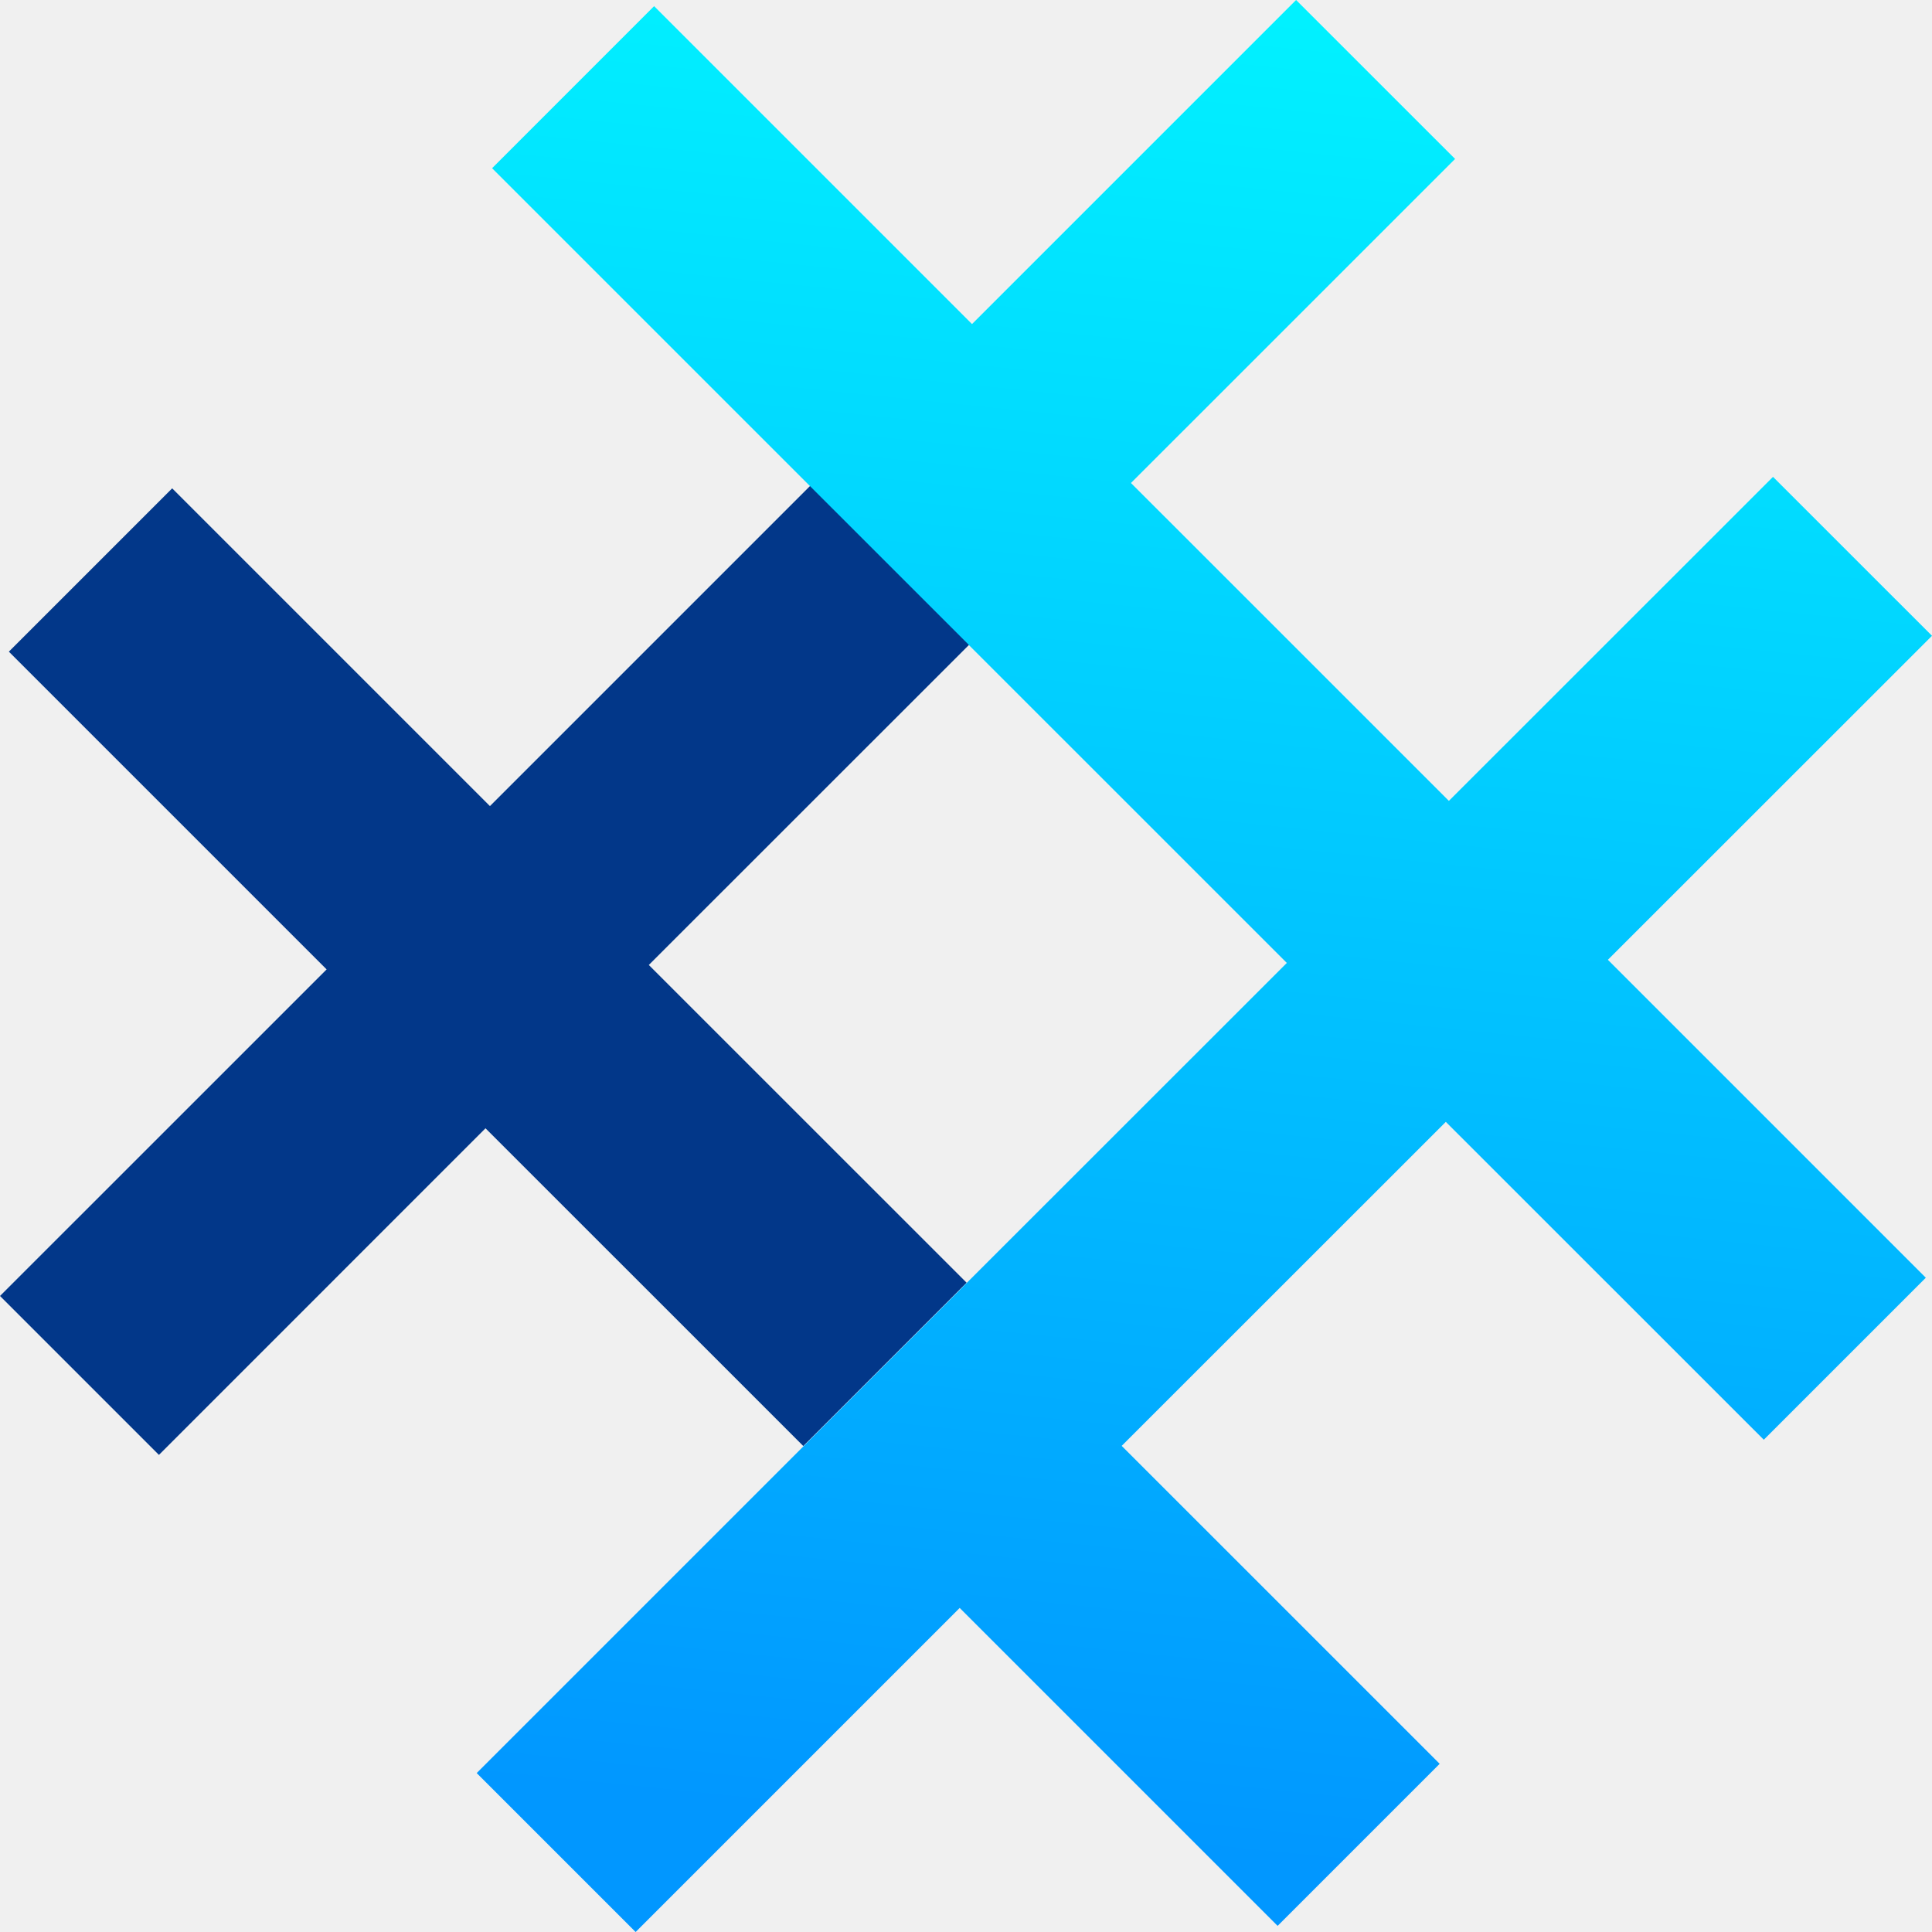
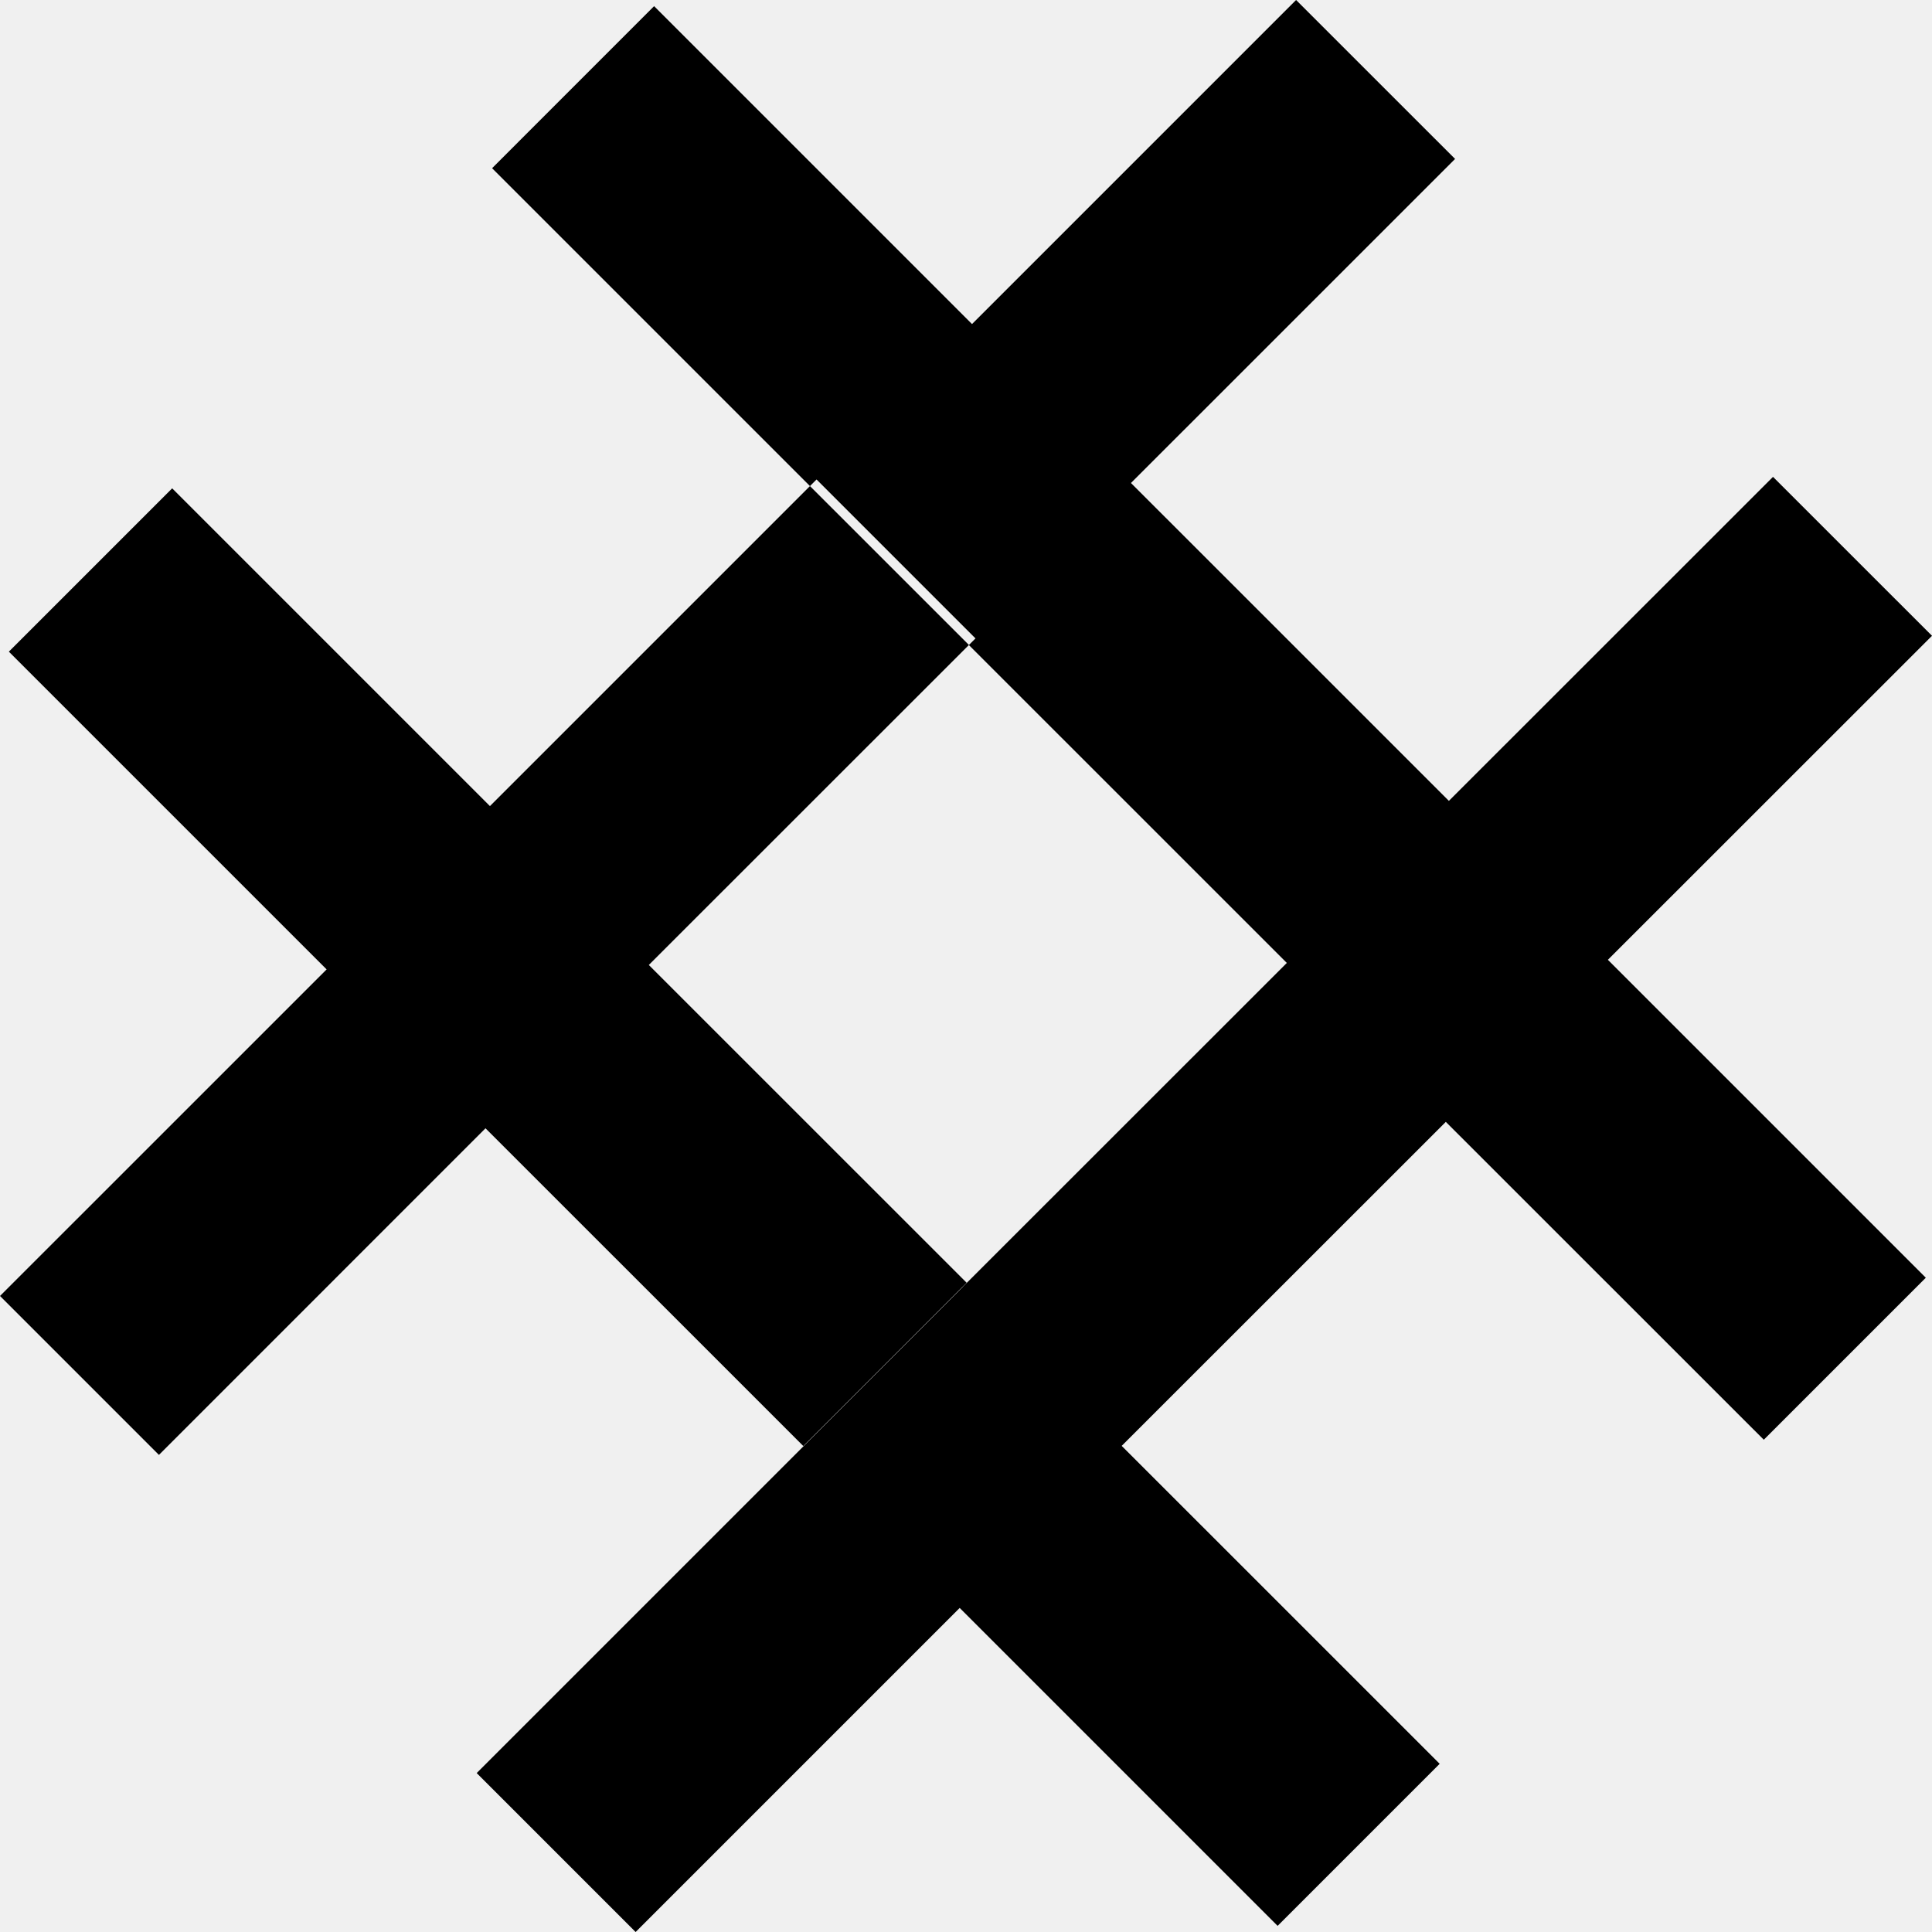
- <svg xmlns="http://www.w3.org/2000/svg" width="34" height="34" viewBox="0 0 34 34" fill="none">
-   <g clip-path="url(#clip0_14_10)">
-     <path fill-rule="evenodd" clip-rule="evenodd" d="M3.03 8.594L8.622 14.186L14.37 8.438L17.167 11.235L11.418 16.982L17.011 22.574L14.137 25.448L8.544 19.856L2.797 25.604L0 22.807L5.748 17.06L0.156 11.468L3.03 8.594Z" fill="#023789" />
-     <path fill-rule="evenodd" clip-rule="evenodd" d="M14.092 25.5L16.943 22.649L16.942 22.648L22.646 16.946L17.051 11.352L17.052 11.351L14.254 8.554L8.66 2.96L11.511 0.108L17.106 5.703L22.809 0L25.607 2.797L19.903 8.5L25.498 14.094L31.202 8.392L34 11.189L28.296 16.891L33.891 22.486L31.04 25.337L25.444 19.743L19.74 25.445L25.336 31.04L22.484 33.892L16.889 28.297L11.186 34L8.389 31.203L14.092 25.5Z" fill="url(#paint0_linear_14_10)" />
-   </g>
-   <defs>
-     <linearGradient id="paint0_linear_14_10" x1="12.838" y1="-0.694" x2="9.543" y2="31.434" gradientUnits="userSpaceOnUse">
-       <stop stop-color="#01F1FF" />
-       <stop offset="1" stop-color="#0197FF" />
-     </linearGradient>
-     <clipPath id="clip0_14_10">
-       <rect width="34" height="34" fill="white" />
-     </clipPath>
-   </defs>
+ <svg xmlns="http://www.w3.org/2000/svg" viewBox="0 0 34 34">
+   <path fill-rule="evenodd" clip-rule="evenodd" d="M3.03 8.594L8.622 14.186L14.37 8.438L17.167 11.235L11.418 16.982L17.011 22.574L14.137 25.448L8.544 19.856L2.797 25.604L0 22.807L5.748 17.06L0.156 11.468L3.03 8.594Z M14.092 25.5L16.943 22.649L16.942 22.648L22.646 16.946L17.051 11.352L17.052 11.351L14.254 8.554L8.66 2.96L11.511 0.108L17.106 5.703L22.809 0L25.607 2.797L19.903 8.5L25.498 14.094L31.202 8.392L34 11.189L28.296 16.891L33.891 22.486L31.04 25.337L25.444 19.743L19.74 25.445L25.336 31.04L22.484 33.892L16.889 28.297L11.186 34L8.389 31.203L14.092 25.5Z" />
</svg>
